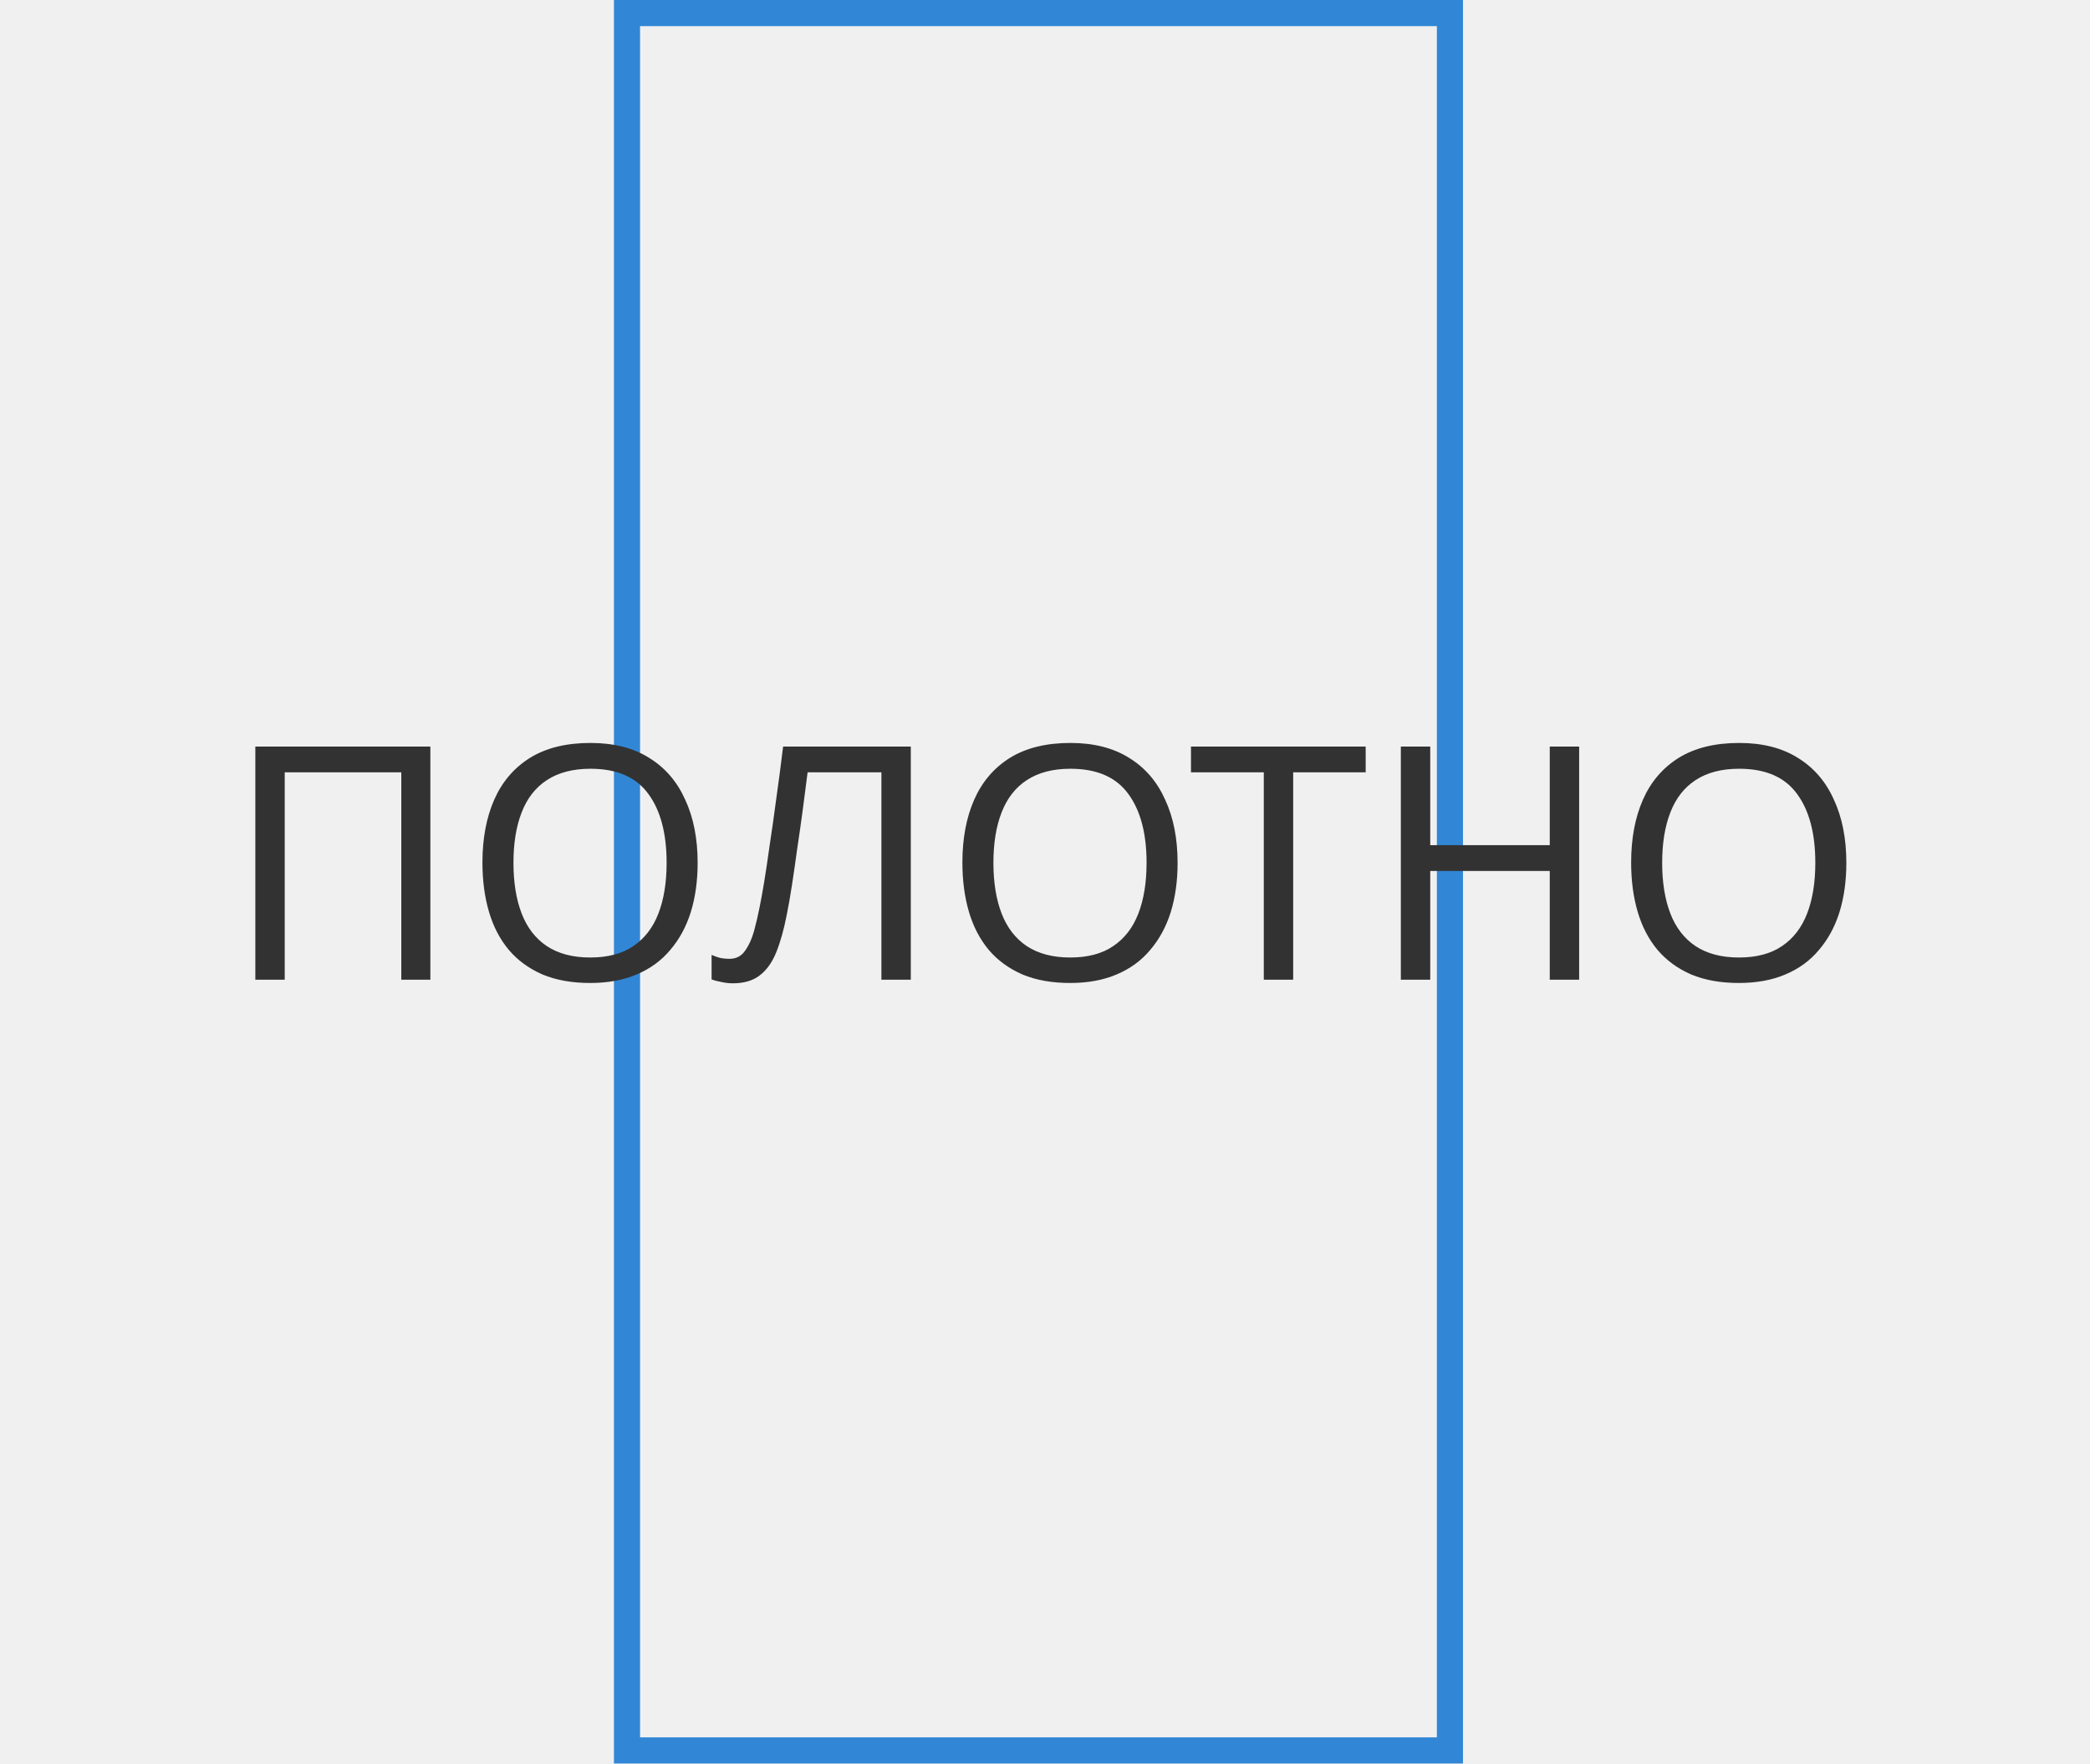
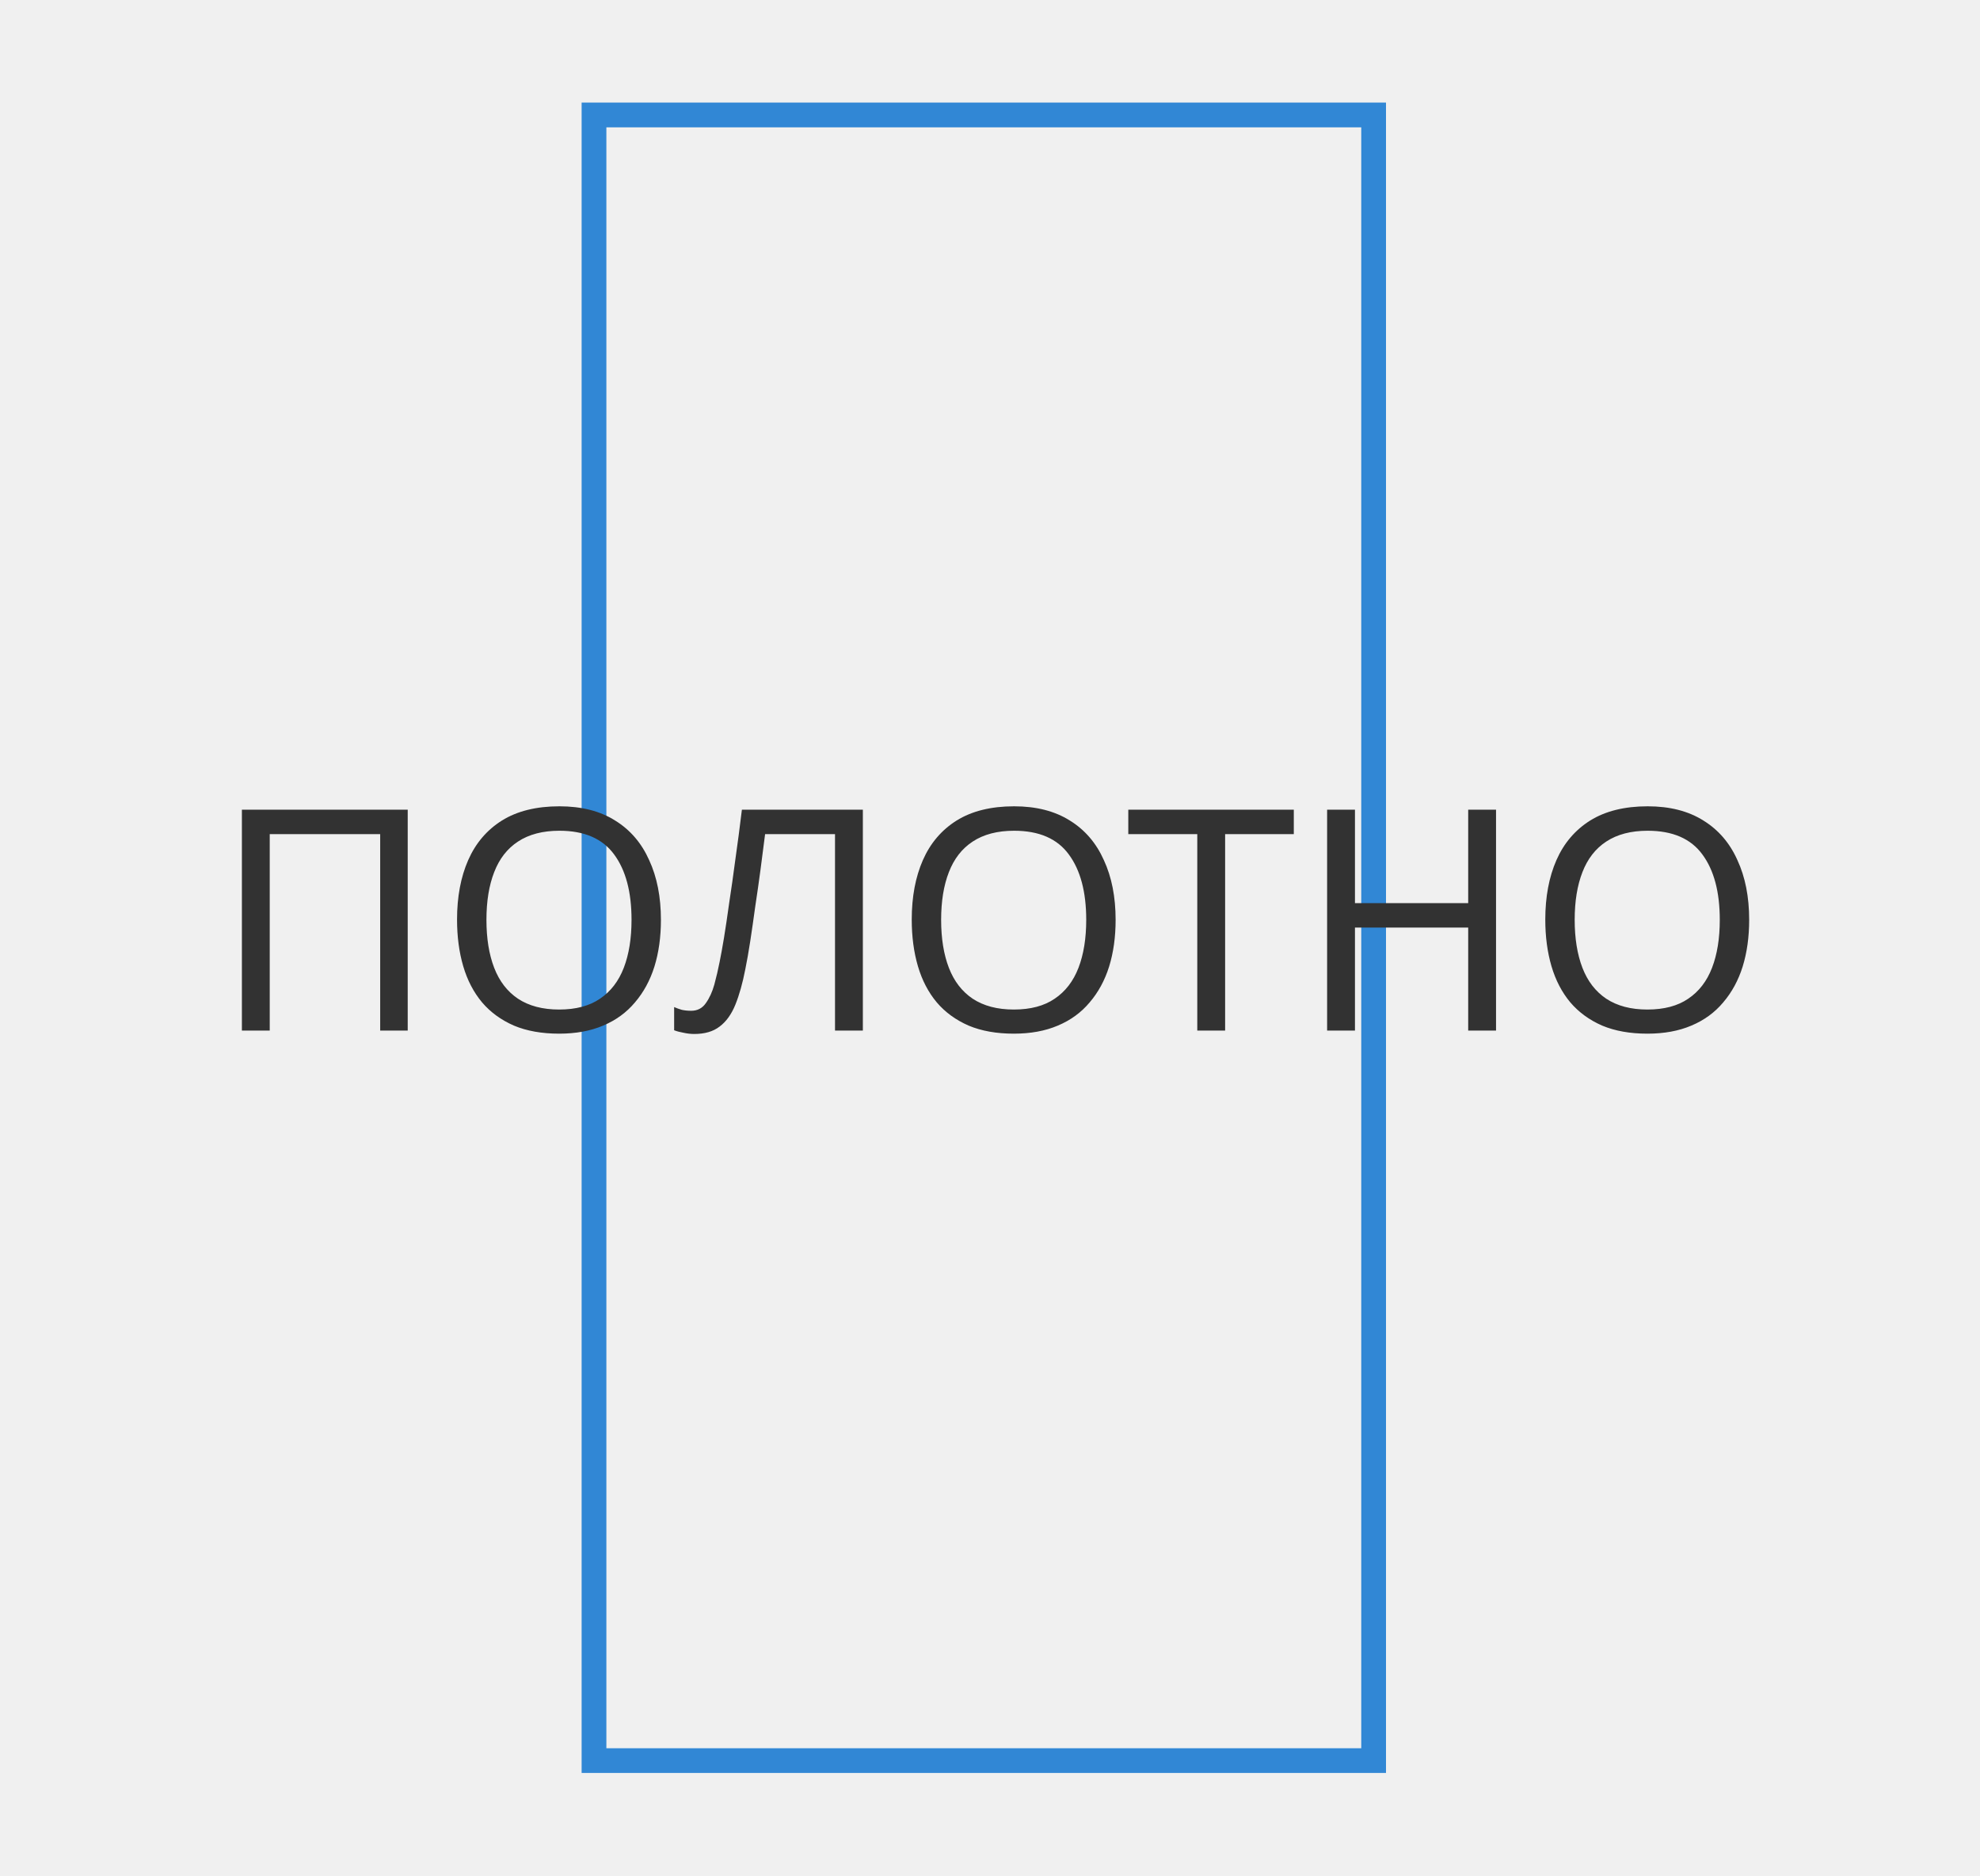
- <svg xmlns="http://www.w3.org/2000/svg" width="160" height="135" viewBox="0 0 160 135" fill="none">
+ <svg xmlns="http://www.w3.org/2000/svg" width="95" height="90" viewBox="0 0 160 135" fill="none">
  <g clip-path="url(#clip0_55_58)">
    <rect x="48" y="1" width="63" height="133" stroke="#3187D5" stroke-width="2" />
    <path d="M19.547 75V57.15H32.947V75H30.722V59.125H21.797V75H19.547ZM53.408 66.05C53.408 67.433 53.233 68.692 52.883 69.825C52.533 70.942 52.008 71.908 51.308 72.725C50.624 73.542 49.766 74.167 48.733 74.6C47.716 75.033 46.533 75.25 45.183 75.25C43.783 75.25 42.566 75.033 41.533 74.6C40.499 74.15 39.641 73.525 38.958 72.725C38.274 71.908 37.766 70.933 37.433 69.8C37.099 68.667 36.933 67.408 36.933 66.025C36.933 64.192 37.233 62.592 37.833 61.225C38.433 59.858 39.341 58.792 40.558 58.025C41.791 57.258 43.341 56.875 45.208 56.875C46.991 56.875 48.491 57.258 49.708 58.025C50.924 58.775 51.841 59.842 52.458 61.225C53.091 62.592 53.408 64.2 53.408 66.05ZM39.308 66.05C39.308 67.55 39.516 68.842 39.933 69.925C40.349 71.008 40.991 71.842 41.858 72.425C42.741 73.008 43.849 73.3 45.183 73.3C46.533 73.3 47.633 73.008 48.483 72.425C49.349 71.842 49.991 71.008 50.408 69.925C50.824 68.842 51.033 67.55 51.033 66.05C51.033 63.8 50.566 62.042 49.633 60.775C48.699 59.492 47.224 58.85 45.208 58.85C43.858 58.85 42.741 59.142 41.858 59.725C40.991 60.292 40.349 61.117 39.933 62.2C39.516 63.267 39.308 64.55 39.308 66.05ZM69.726 75H67.476V59.125H61.826C61.709 60.042 61.584 61.008 61.451 62.025C61.317 63.025 61.176 64.017 61.026 65C60.892 65.983 60.759 66.908 60.626 67.775C60.492 68.642 60.359 69.4 60.226 70.05C60.009 71.167 59.742 72.117 59.426 72.9C59.109 73.683 58.684 74.275 58.151 74.675C57.634 75.075 56.951 75.275 56.101 75.275C55.817 75.275 55.526 75.242 55.226 75.175C54.942 75.125 54.692 75.058 54.476 74.975V73.1C54.659 73.183 54.867 73.258 55.101 73.325C55.334 73.375 55.584 73.4 55.851 73.4C56.351 73.4 56.742 73.2 57.026 72.8C57.326 72.383 57.559 71.875 57.726 71.275C57.892 70.658 58.034 70.05 58.151 69.45C58.251 68.967 58.367 68.325 58.501 67.525C58.634 66.708 58.776 65.758 58.926 64.675C59.092 63.592 59.259 62.417 59.426 61.15C59.609 59.867 59.784 58.533 59.951 57.15H69.726V75ZM90.151 66.05C90.151 67.433 89.976 68.692 89.626 69.825C89.276 70.942 88.751 71.908 88.051 72.725C87.368 73.542 86.509 74.167 85.476 74.6C84.459 75.033 83.276 75.25 81.926 75.25C80.526 75.25 79.309 75.033 78.276 74.6C77.243 74.15 76.384 73.525 75.701 72.725C75.017 71.908 74.509 70.933 74.176 69.8C73.843 68.667 73.676 67.408 73.676 66.025C73.676 64.192 73.976 62.592 74.576 61.225C75.176 59.858 76.084 58.792 77.301 58.025C78.534 57.258 80.084 56.875 81.951 56.875C83.734 56.875 85.234 57.258 86.451 58.025C87.668 58.775 88.584 59.842 89.201 61.225C89.834 62.592 90.151 64.2 90.151 66.05ZM76.051 66.05C76.051 67.55 76.259 68.842 76.676 69.925C77.093 71.008 77.734 71.842 78.601 72.425C79.484 73.008 80.593 73.3 81.926 73.3C83.276 73.3 84.376 73.008 85.226 72.425C86.093 71.842 86.734 71.008 87.151 69.925C87.567 68.842 87.776 67.55 87.776 66.05C87.776 63.8 87.309 62.042 86.376 60.775C85.442 59.492 83.968 58.85 81.951 58.85C80.601 58.85 79.484 59.142 78.601 59.725C77.734 60.292 77.093 61.117 76.676 62.2C76.259 63.267 76.051 64.55 76.051 66.05ZM99 75H96.75V59.125H91.175V57.15H104.55V59.125H99V75ZM120.892 75H118.642V66.675H109.492V75H107.242V57.15H109.492V64.7H118.642V57.15H120.892V75ZM141.347 66.05C141.347 67.433 141.172 68.692 140.822 69.825C140.472 70.942 139.947 71.908 139.247 72.725C138.564 73.542 137.706 74.167 136.672 74.6C135.656 75.033 134.472 75.25 133.122 75.25C131.722 75.25 130.506 75.033 129.472 74.6C128.439 74.15 127.581 73.525 126.897 72.725C126.214 71.908 125.706 70.933 125.372 69.8C125.039 68.667 124.872 67.408 124.872 66.025C124.872 64.192 125.172 62.592 125.772 61.225C126.372 59.858 127.281 58.792 128.497 58.025C129.731 57.258 131.281 56.875 133.147 56.875C134.931 56.875 136.431 57.258 137.647 58.025C138.864 58.775 139.781 59.842 140.397 61.225C141.031 62.592 141.347 64.2 141.347 66.05ZM127.247 66.05C127.247 67.55 127.456 68.842 127.872 69.925C128.289 71.008 128.931 71.842 129.797 72.425C130.681 73.008 131.789 73.3 133.122 73.3C134.472 73.3 135.572 73.008 136.422 72.425C137.289 71.842 137.931 71.008 138.347 69.925C138.764 68.842 138.972 67.55 138.972 66.05C138.972 63.8 138.506 62.042 137.572 60.775C136.639 59.492 135.164 58.85 133.147 58.85C131.797 58.85 130.681 59.142 129.797 59.725C128.931 60.292 128.289 61.117 127.872 62.2C127.456 63.267 127.247 64.55 127.247 66.05Z" fill="#323232" />
  </g>
  <defs>
    <clipPath id="clip0_55_58">
      <rect width="160" height="135" fill="white" />
    </clipPath>
  </defs>
</svg>
